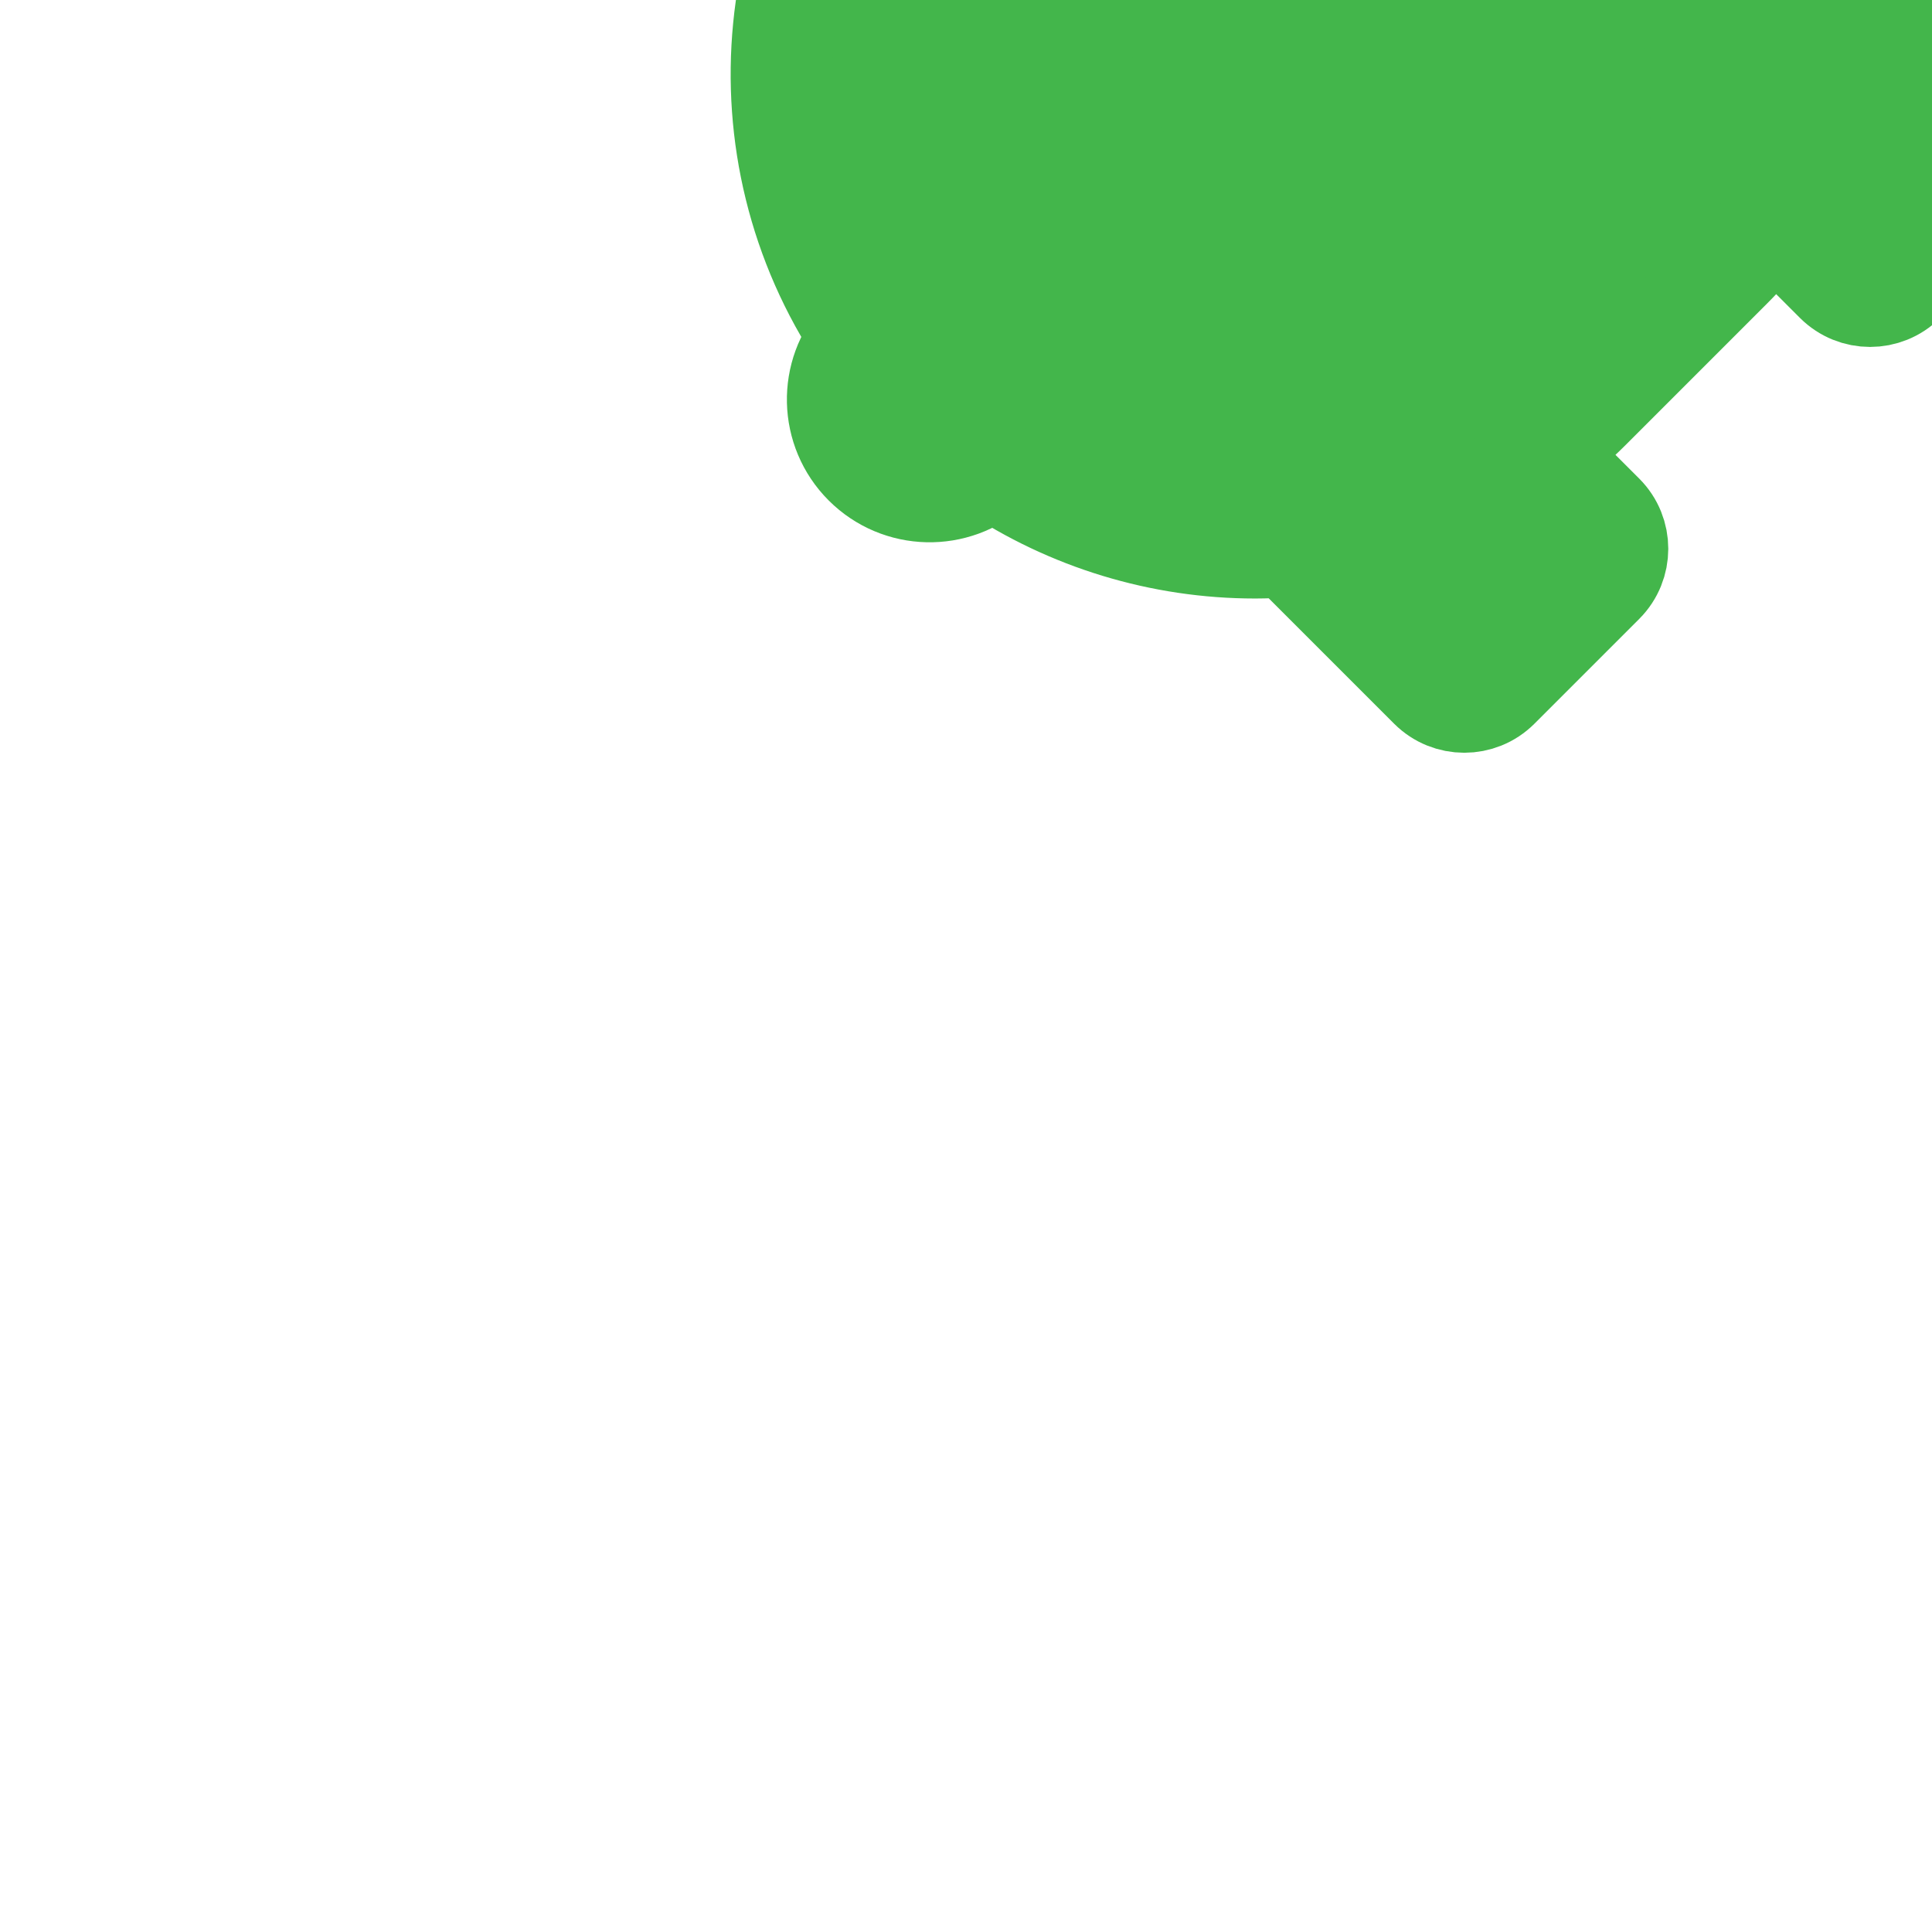
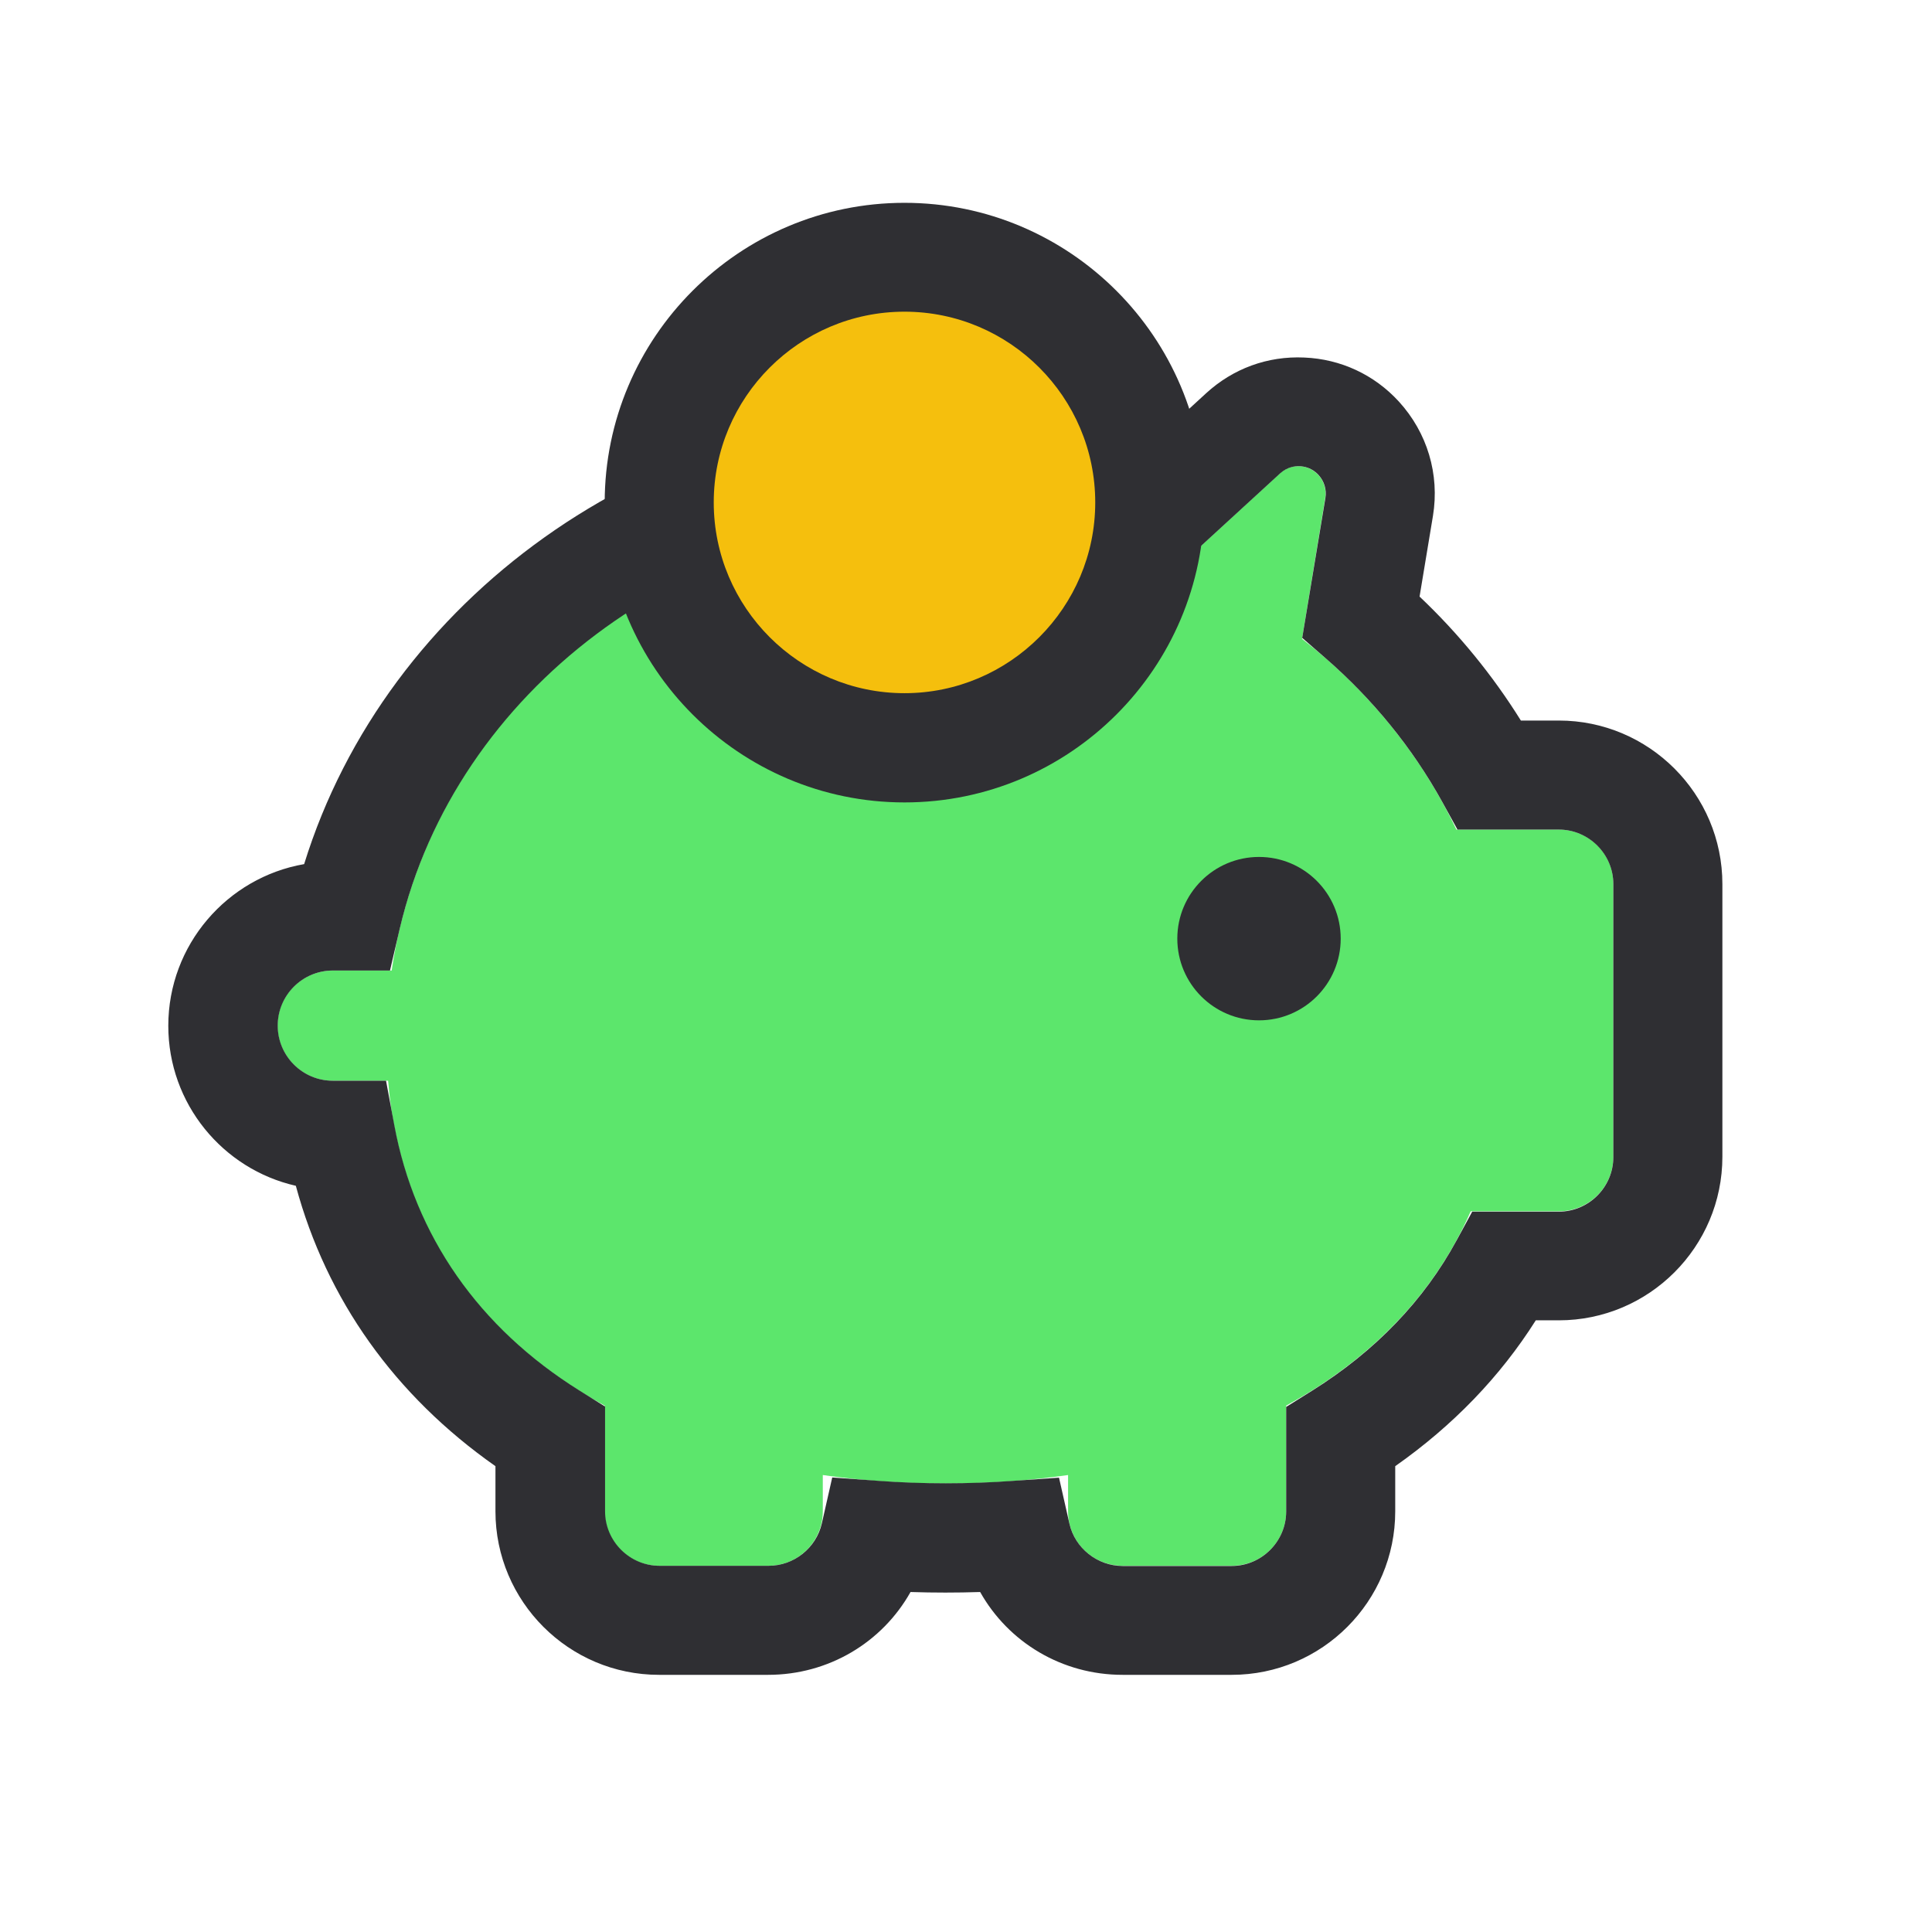
- <svg xmlns="http://www.w3.org/2000/svg" fill="#43b64b" width="800px" height="800px" viewBox="-2 0 19 19" class="cf-icon-svg" stroke="#43b64b" transform="rotate(-45)">
+ <svg xmlns="http://www.w3.org/2000/svg" width="800px" height="800px" viewBox="0 0 1024 1024" class="icon" version="1.1" fill="#000000">
  <g id="SVGRepo_bgCarrier" stroke-width="0" />
  <g id="SVGRepo_tracerCarrier" stroke-linecap="round" stroke-linejoin="round" />
  <g id="SVGRepo_iconCarrier">
-     <path d="M13.112 7.798a1.112 1.112 0 0 1 1.108 1.108v.674a1.112 1.112 0 0 1-1.108 1.108h-.52a4.657 4.657 0 0 1-1.134 1.848q-.118.117-.243.226v1.966a.476.476 0 0 1-.475.475H9.281a.476.476 0 0 1-.475-.475v-.873a4.664 4.664 0 0 1-.64.044H6.212a4.664 4.664 0 0 1-.641-.044v.873a.476.476 0 0 1-.475.475H3.637a.476.476 0 0 1-.475-.475v-1.966q-.125-.109-.243-.226a4.656 4.656 0 0 1-1.275-2.39.904.904 0 0 1 0-1.806 4.656 4.656 0 0 1 4.568-3.754h1.954a4.653 4.653 0 0 1 .939.096l2.545-1.481a.253.253 0 0 1 .378.25.256.256 0 0 1-.027.087 4.345 4.345 0 0 0-.47 2.486 4.657 4.657 0 0 1 1.061 1.774h.52zM9.037 5.876a.475.475 0 0 0-.475-.475H5.984a.475.475 0 1 0 0 .95h2.578a.475.475 0 0 0 .475-.475zm-.248 5.141a1.142 1.142 0 0 0-.283-.75 1.533 1.533 0 0 0-.426-.34 1.792 1.792 0 0 0-.441-.16 1.924 1.924 0 0 0-.405-.041 1.475 1.475 0 0 1-.245-.02.936.936 0 0 1-.256-.082.606.606 0 0 1-.193-.155.385.385 0 0 1-.091-.232.392.392 0 0 1 .22-.329 1.114 1.114 0 0 1 .571-.153 1.168 1.168 0 0 1 .203.033l.024.006a1.28 1.28 0 0 1 .244.085.683.683 0 0 1 .198.136.396.396 0 1 0 .56-.561 1.477 1.477 0 0 0-.433-.297 2.035 2.035 0 0 0-.4-.137l-.011-.002v-.3a.396.396 0 0 0-.792 0v.288a1.813 1.813 0 0 0-.588.233 1.182 1.182 0 0 0-.588.998 1.166 1.166 0 0 0 .268.731 1.388 1.388 0 0 0 .454.364 1.71 1.71 0 0 0 .48.156 2.262 2.262 0 0 0 .375.03 1.128 1.128 0 0 1 .237.023.975.975 0 0 1 .24.087.746.746 0 0 1 .2.16.355.355 0 0 1 .086.229c0 .051 0 .17-.2.3a1.128 1.128 0 0 1-.585.163 1.832 1.832 0 0 1-.254-.031 1.24 1.24 0 0 1-.237-.076.497.497 0 0 1-.186-.143.396.396 0 0 0-.599.518 1.276 1.276 0 0 0 .49.36 1.926 1.926 0 0 0 .396.12l.01.003v.295a.396.396 0 1 0 .793 0v-.3a1.827 1.827 0 0 0 .602-.244 1.125 1.125 0 0 0 .562-.965z" />
+     <path d="M566.1 781.8c-20.9 3-42.7 4.5-65 4.5-22.3 0-44.1-1.5-65-4.5V801c0 16-12.9 28.9-28.9 28.9h-57.8c-16 0-28.9-12.9-28.9-28.9v-56c-64.8-35.4-108.4-93.2-114.8-172.2h-29.4c-16.1 0-29.2-13.1-29.2-29.2s13.1-29.2 29.2-29.2h31.3c19.7-135.3 143.6-239.6 293.5-239.6 44.2 0 86.1 9 123.7 25.3l53.6-49.2c5.9-5.4 15-5 20.4 0.9 3 3.3 4.3 7.7 3.6 12.1l-12.3 74.7c35 27.2 63.1 61.7 81.8 101.1h54.3c16 0 28.9 12.9 28.9 28.9v144.5c0 16-12.9 28.9-28.9 28.9h-46.7c-19.4 44.4-53.7 78.9-97.8 103v56c0 16-12.9 28.9-28.9 28.9H595c-16 0-28.9-12.9-28.9-28.9v-19.2z" fill="#5ce66c" />
+     <path d="M652.8 887.7H595c-32.1 0-60.5-17.2-75.5-43.9-12.2 0.4-24.6 0.4-36.9 0-15 26.7-43.4 43.9-75.5 43.9h-57.8c-47.8 0-86.7-38.9-86.7-86.7v-23.9c-53.3-37.4-89.5-88.2-105.8-148.6-38.7-8.8-67.6-43.5-67.6-84.8 0-42.9 31.2-78.6 72-85.7 43.6-140.8 183-240.9 339.8-240.9 37.9 0 75 5.6 110.6 16.7l27.7-25.4c14.2-13 32.5-19.8 52-18.9 19.3 0.8 37.1 9.1 50.1 23.3 15.1 16.5 21.7 38.6 18.1 60.6l-7.1 42.8C773.2 335.9 791.2 358 806.1 381.9h20.1c47.8 0 86.7 38.9 86.7 86.7v144.5c0 47.8-38.9 86.7-86.7 86.7H814c-18.9 29.9-43.9 55.8-74.5 77.3V801c0 47.8-38.8 86.7-86.7 86.7z m-91.5-104.5l5.5 24.3c2.9 13 14.8 22.5 28.2 22.5h57.8c15.9 0 28.9-13 28.9-28.9v-55.4l13.6-8.5c33.7-21.1 59.5-48 76.8-79.9l8.2-15.1h45.9c15.9 0 28.9-13 28.9-28.9V468.6c0-15.9-13-28.9-28.9-28.9h-53.7l-8.2-14.9c-15.8-28.5-36.6-54.1-61.9-76.1l-12.2-10.6 12.3-74.2c0.7-4.4-0.6-8.8-3.6-12.1-3.5-3.9-7.8-4.6-10-4.7-2.4-0.1-6.5 0.3-10.4 3.8l-53.2 48.8-16.5-6c-34.3-12.5-70.5-18.9-107.6-18.9-138 0-259.6 91.4-289.3 217.3l-5.2 22.3h-30.3c-16.1 0-29.2 13.1-29.2 29.2s13.1 29.2 29.2 29.2h28.2l4.4 23.6c10.9 58.7 44.8 107.3 98.1 140.6l13.6 8.5V801c0 15.9 13 28.9 28.9 28.9h57.8c13.4 0 25.2-9.4 28.2-22.5l5.5-24.3 24.8 1.8c23.1 1.7 47.7 1.7 70.8 0l24.6-1.7z" fill="#2F2F33" />
+     <path d="M479.4 266.3m-130 0a130 130 0 1 0 260 0 130 130 0 1 0-260 0Z" fill="#F5BF0D" />
+     <path d="M479.4 425.3c-87.6 0-158.9-71.3-158.9-158.9s71.3-158.9 158.9-158.9 158.9 71.3 158.9 158.9-71.2 158.9-158.9 158.9z m0-260.1c-55.8 0-101.1 45.4-101.1 101.1s45.4 101.1 101.1 101.1S580.5 322 580.5 266.3s-45.3-101.1-101.1-101.1z" fill="#2F2F33" />
+     <path d="M667.3 497.5m-43.3 0a43.3 43.3 0 1 0 86.6 0 43.3 43.3 0 1 0-86.6 0Z" fill="#2F2F33" />
  </g>
</svg>
